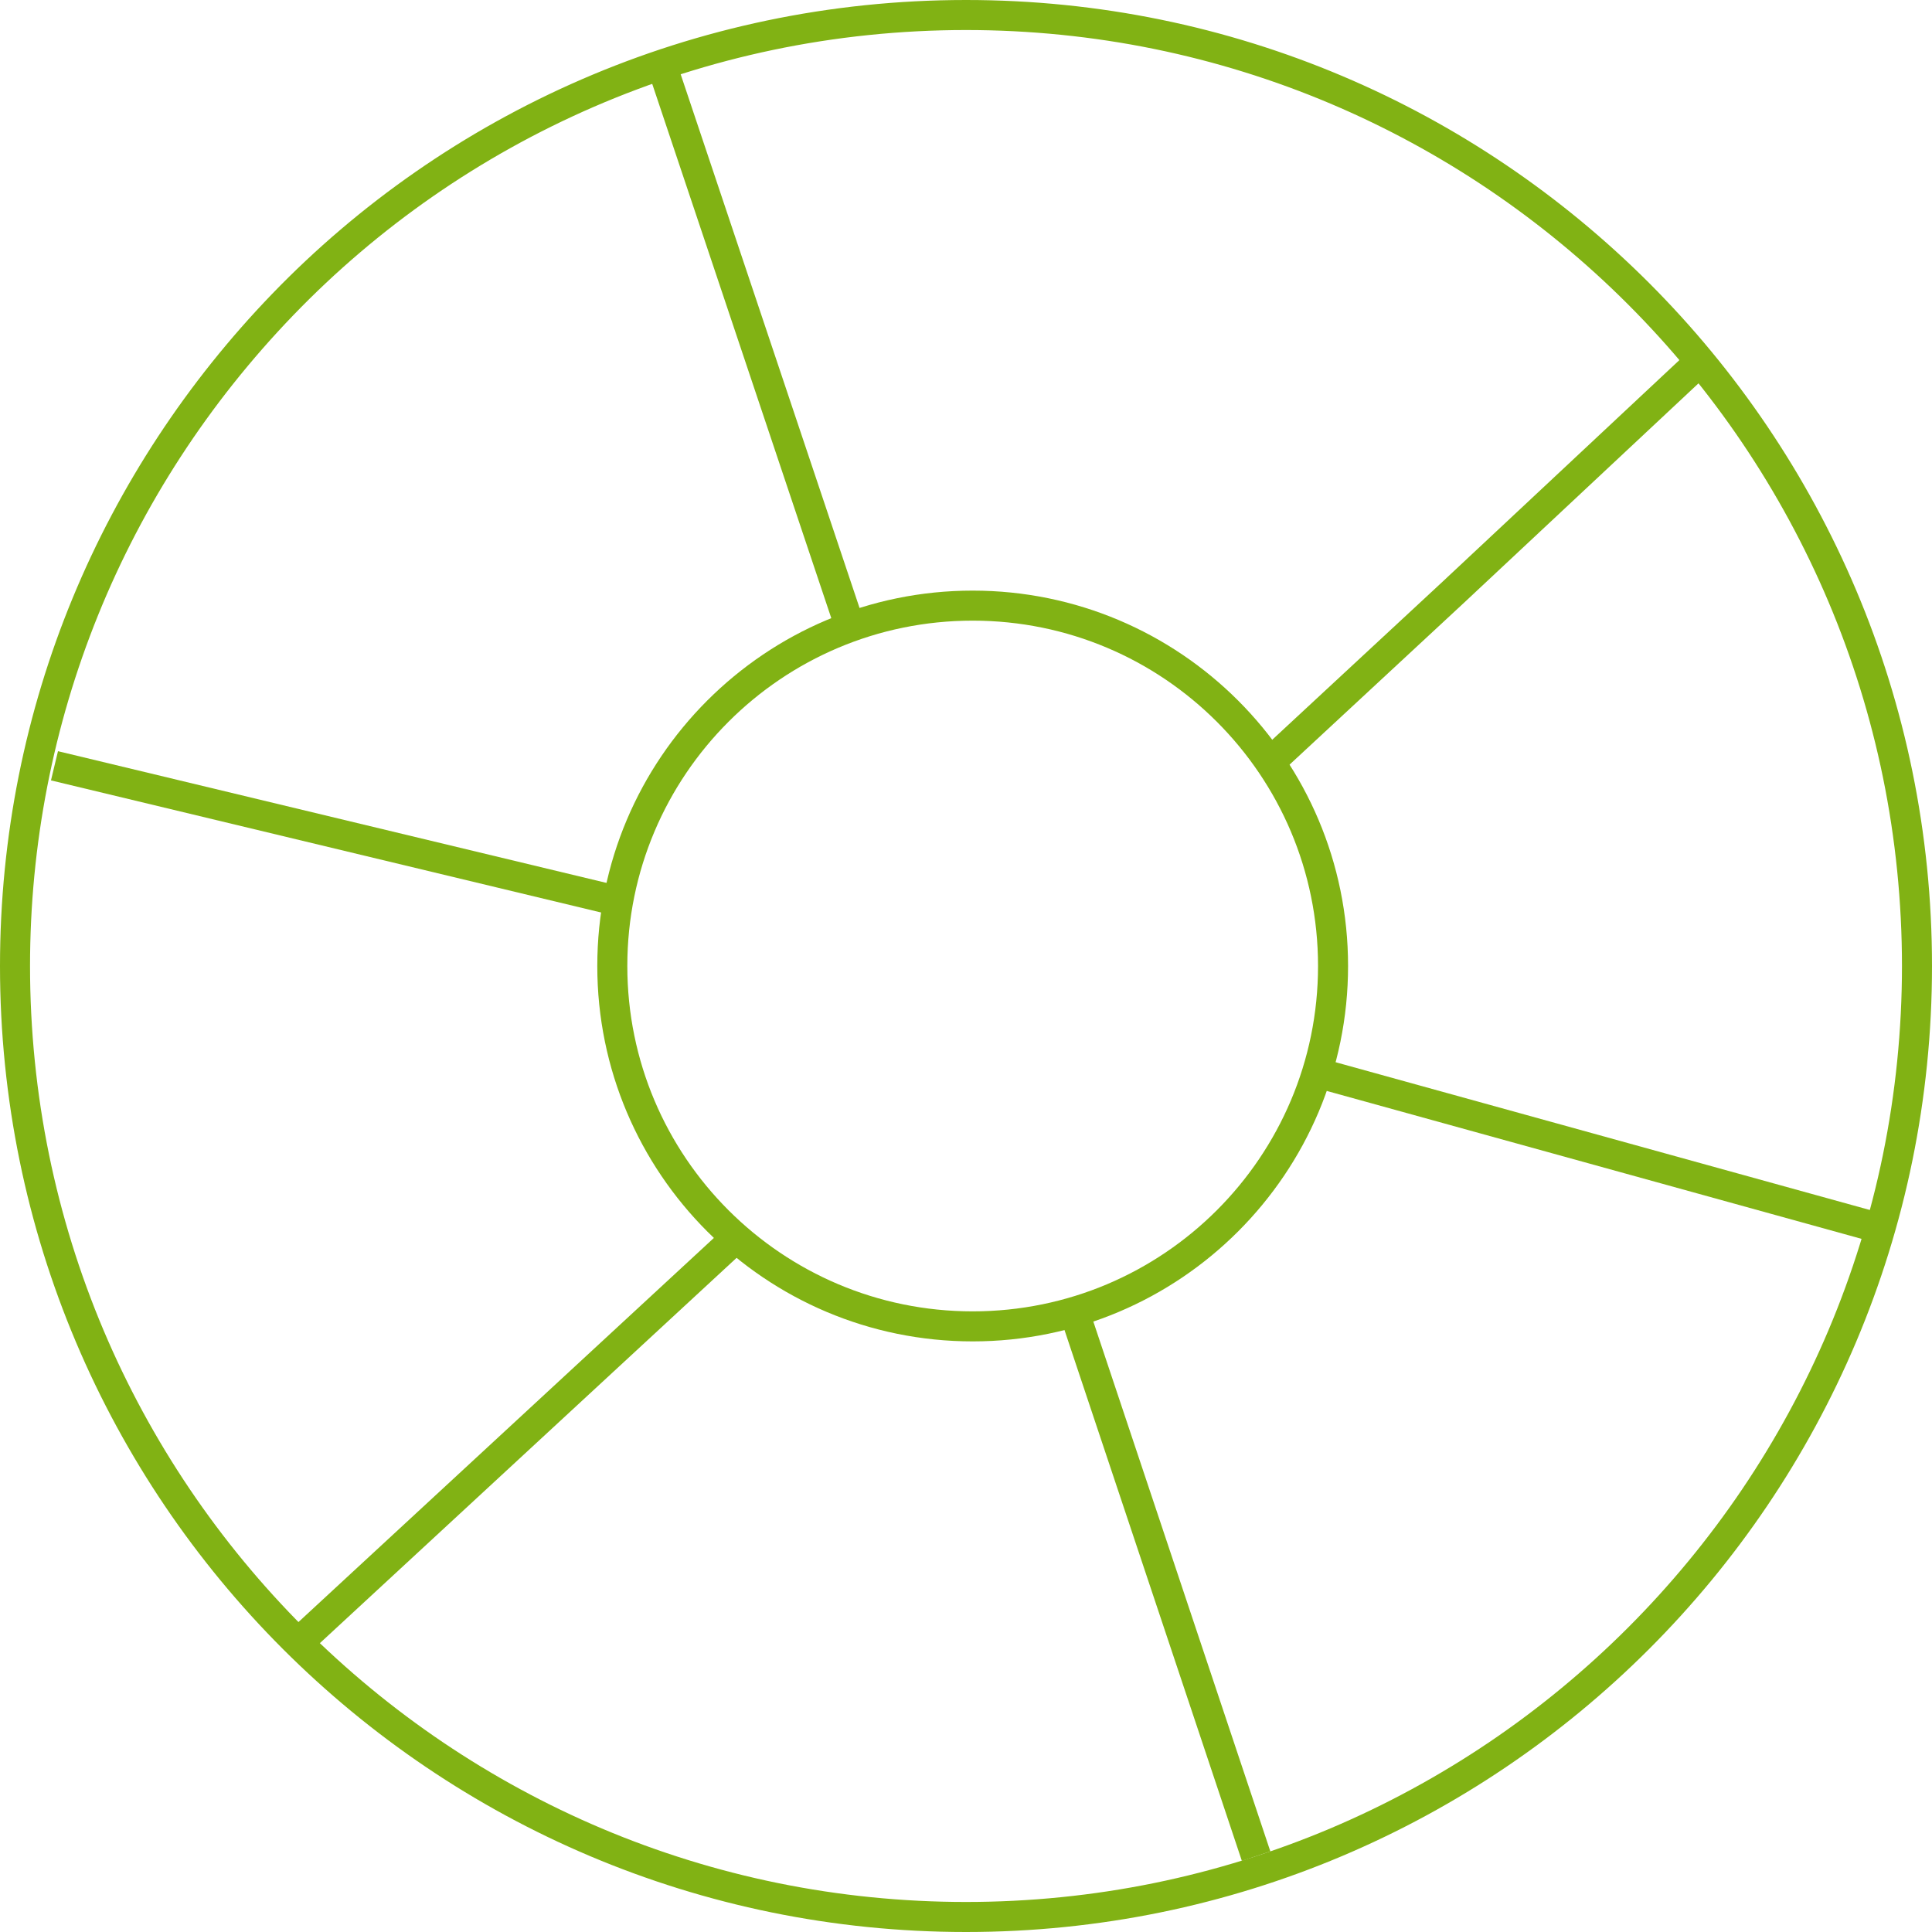
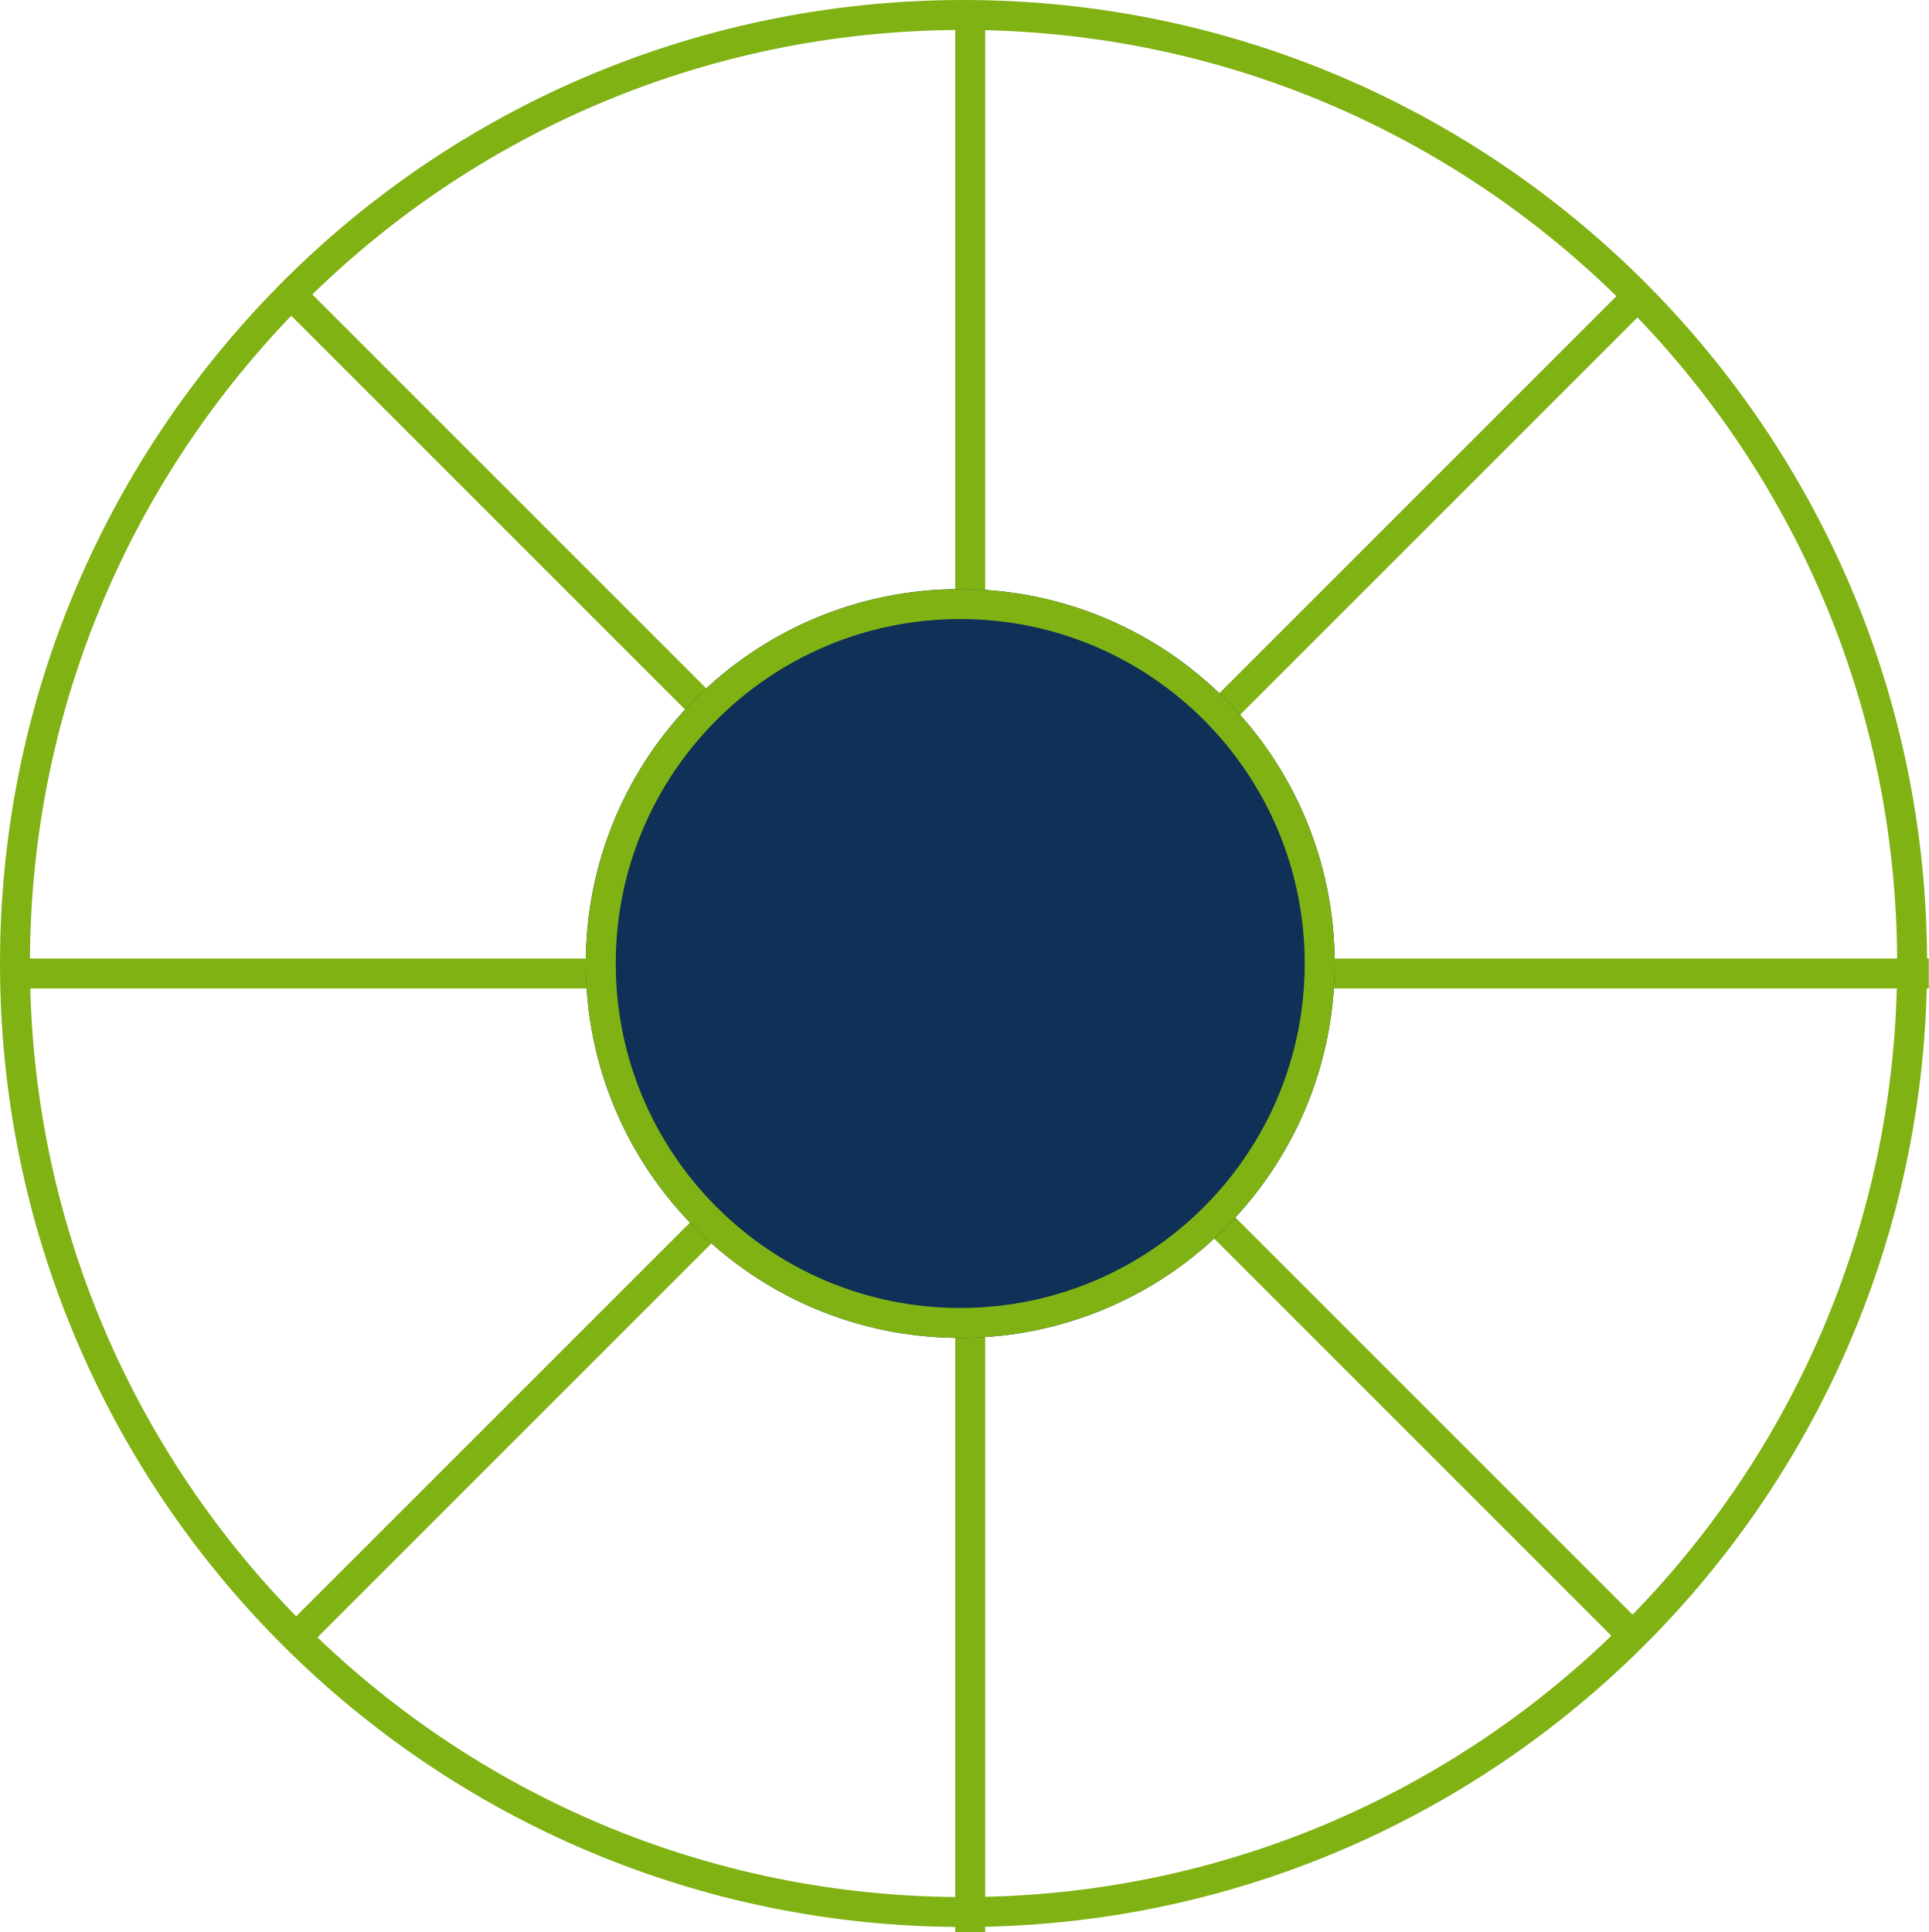
- <svg xmlns="http://www.w3.org/2000/svg" id="percorso3" width="193" height="193" viewBox="0 0 193 193">
-   <g id="percorso2" transform="translate(0 0)" fill="none">
-     <path d="M96.5,0A96.5,96.5,0,1,1,27.157,29.39,96.5,96.5,0,0,1,96.5,0Z" stroke="none" />
-     <path d="M 96.5 3 C 90.006 3 83.518 3.669 77.217 4.988 C 71.086 6.272 65.064 8.185 59.318 10.674 C 53.681 13.116 48.263 16.133 43.212 19.641 C 38.21 23.116 33.535 27.096 29.317 31.472 C 12.346 49.075 3 72.169 3 96.5 C 3 102.846 3.639 109.187 4.9 115.347 C 6.128 121.349 7.96 127.252 10.346 132.893 C 12.69 138.433 15.59 143.776 18.967 148.775 C 22.312 153.726 26.154 158.383 30.386 162.614 C 34.617 166.846 39.274 170.688 44.225 174.033 C 49.224 177.41 54.567 180.31 60.107 182.654 C 65.748 185.04 71.651 186.872 77.653 188.1 C 83.813 189.361 90.154 190 96.5 190 C 102.846 190 109.187 189.361 115.347 188.1 C 121.349 186.872 127.252 185.04 132.893 182.654 C 138.433 180.31 143.776 177.41 148.775 174.033 C 153.726 170.688 158.383 166.846 162.614 162.614 C 166.846 158.383 170.688 153.726 174.033 148.775 C 177.41 143.776 180.31 138.433 182.654 132.893 C 185.04 127.252 186.872 121.349 188.1 115.347 C 189.361 109.187 190 102.846 190 96.5 C 190 90.154 189.361 83.813 188.1 77.653 C 186.872 71.651 185.04 65.748 182.654 60.107 C 180.31 54.567 177.41 49.224 174.033 44.225 C 170.688 39.274 166.846 34.617 162.614 30.386 C 158.383 26.154 153.726 22.312 148.775 18.967 C 143.776 15.59 138.433 12.69 132.893 10.346 C 127.252 7.96 121.349 6.128 115.347 4.9 C 109.187 3.639 102.846 3 96.5 3 M 96.5 0 C 149.795 0 193 43.205 193 96.5 C 193 149.795 149.795 193 96.5 193 C 43.205 193 0 149.795 0 96.5 C 0 70.492 10.289 46.887 27.157 29.39 C 44.571 11.326 69.213 0 96.5 0 Z" stroke="none" fill="#81b214" />
-   </g>
-   <path id="Tracciato_59" data-name="Tracciato 59" d="M0,0,18.216,54.349" transform="translate(66.442 7.5)" fill="none" stroke="#81b214" stroke-width="3" />
-   <path id="Tracciato_60" data-name="Tracciato 60" d="M46.719,1.284,21.687,24.708,3.76,41.342" transform="translate(123.442 34.5)" fill="none" stroke="#81b214" stroke-width="3" />
-   <path id="Tracciato_58" data-name="Tracciato 58" d="M54.3,16.193-2.438.5" transform="translate(133.442 106.5)" fill="none" stroke="#81b214" stroke-width="3" />
-   <path id="Tracciato_61" data-name="Tracciato 61" d="M0,0,56.771,13.633" transform="translate(5.442 76.5)" fill="none" stroke="#81b214" stroke-width="3" />
-   <path id="Tracciato_63" data-name="Tracciato 63" d="M0,41,43.653.638" transform="translate(30.442 122.5)" fill="none" stroke="#81b214" stroke-width="3" />
-   <path id="Tracciato_62" data-name="Tracciato 62" d="M1.814-.624,20.039,53.922" transform="translate(105.442 131.5)" fill="none" stroke="#81b214" stroke-width="3" />
-   <g id="Ellisse_3" data-name="Ellisse 3" transform="translate(59.667 59)" fill="none" stroke="#81b214" stroke-width="3">
-     <circle cx="37.5" cy="37.5" r="37.5" stroke="none" />
-     <circle cx="37.5" cy="37.5" r="36" fill="none" />
+ <svg xmlns="http://www.w3.org/2000/svg" width="193.167" height="193.5" viewBox="0 0 193.167 193.5">
+   <g id="per3" transform="translate(-102.058 0)">
+     <g id="percorso2" transform="translate(102.058)" fill="none">
+       <path d="M96.5,0A96.5,96.5,0,1,1,27.157,29.39,96.5,96.5,0,0,1,96.5,0Z" stroke="none" />
+       <path d="M 96.5 3 C 90.006 3 83.518 3.669 77.217 4.988 C 71.086 6.272 65.064 8.185 59.318 10.674 C 53.681 13.116 48.263 16.133 43.212 19.641 C 38.21 23.116 33.535 27.096 29.317 31.472 C 12.346 49.075 3 72.169 3 96.5 C 3 102.846 3.639 109.187 4.9 115.347 C 6.128 121.349 7.96 127.252 10.346 132.893 C 12.69 138.433 15.59 143.776 18.967 148.775 C 22.312 153.726 26.154 158.383 30.386 162.614 C 34.617 166.846 39.274 170.688 44.225 174.033 C 49.224 177.41 54.567 180.31 60.107 182.654 C 65.748 185.04 71.651 186.872 77.653 188.1 C 83.813 189.361 90.154 190 96.5 190 C 102.846 190 109.187 189.361 115.347 188.1 C 121.349 186.872 127.252 185.04 132.893 182.654 C 138.433 180.31 143.776 177.41 148.775 174.033 C 153.726 170.688 158.383 166.846 162.614 162.614 C 166.846 158.383 170.688 153.726 174.033 148.775 C 177.41 143.776 180.31 138.433 182.654 132.893 C 185.04 127.252 186.872 121.349 188.1 115.347 C 189.361 109.187 190 102.846 190 96.5 C 190 90.154 189.361 83.813 188.1 77.653 C 186.872 71.651 185.04 65.748 182.654 60.107 C 180.31 54.567 177.41 49.224 174.033 44.225 C 170.688 39.274 166.846 34.617 162.614 30.386 C 158.383 26.154 153.726 22.312 148.775 18.967 C 143.776 15.59 138.433 12.69 132.893 10.346 C 127.252 7.96 121.349 6.128 115.347 4.9 C 109.187 3.639 102.846 3 96.5 3 M 96.5 0 C 149.795 0 193 43.205 193 96.5 C 193 149.795 149.795 193 96.5 193 C 43.205 193 0 149.795 0 96.5 C 0 70.492 10.289 46.887 27.157 29.39 C 44.571 11.326 69.213 0 96.5 0 Z" stroke="none" fill="#81b214" />
+     </g>
+     <line id="Linea_22" data-name="Linea 22" y2="193" transform="translate(199.225 0.5)" fill="none" stroke="#81b214" stroke-width="3" />
+     <line id="Linea_24" data-name="Linea 24" x2="135" y2="135" transform="translate(131.225 29.5)" fill="none" stroke="#81b214" stroke-width="3" />
+     <line id="Linea_25" data-name="Linea 25" y1="135" x2="135" transform="translate(131.225 29.5)" fill="none" stroke="#81b214" stroke-width="3" />
+     <line id="Linea_26" data-name="Linea 26" x2="193" transform="translate(102.225 97.5)" fill="none" stroke="#81b214" stroke-width="3" />
+     <g id="Ellisse_3" data-name="Ellisse 3" transform="translate(160.725 59)" fill="#0f3057" stroke="#81b214" stroke-width="3">
+       <circle cx="37.5" cy="37.5" r="37.5" stroke="none" />
+       <circle cx="37.5" cy="37.5" r="36" fill="none" />
+     </g>
  </g>
</svg>
